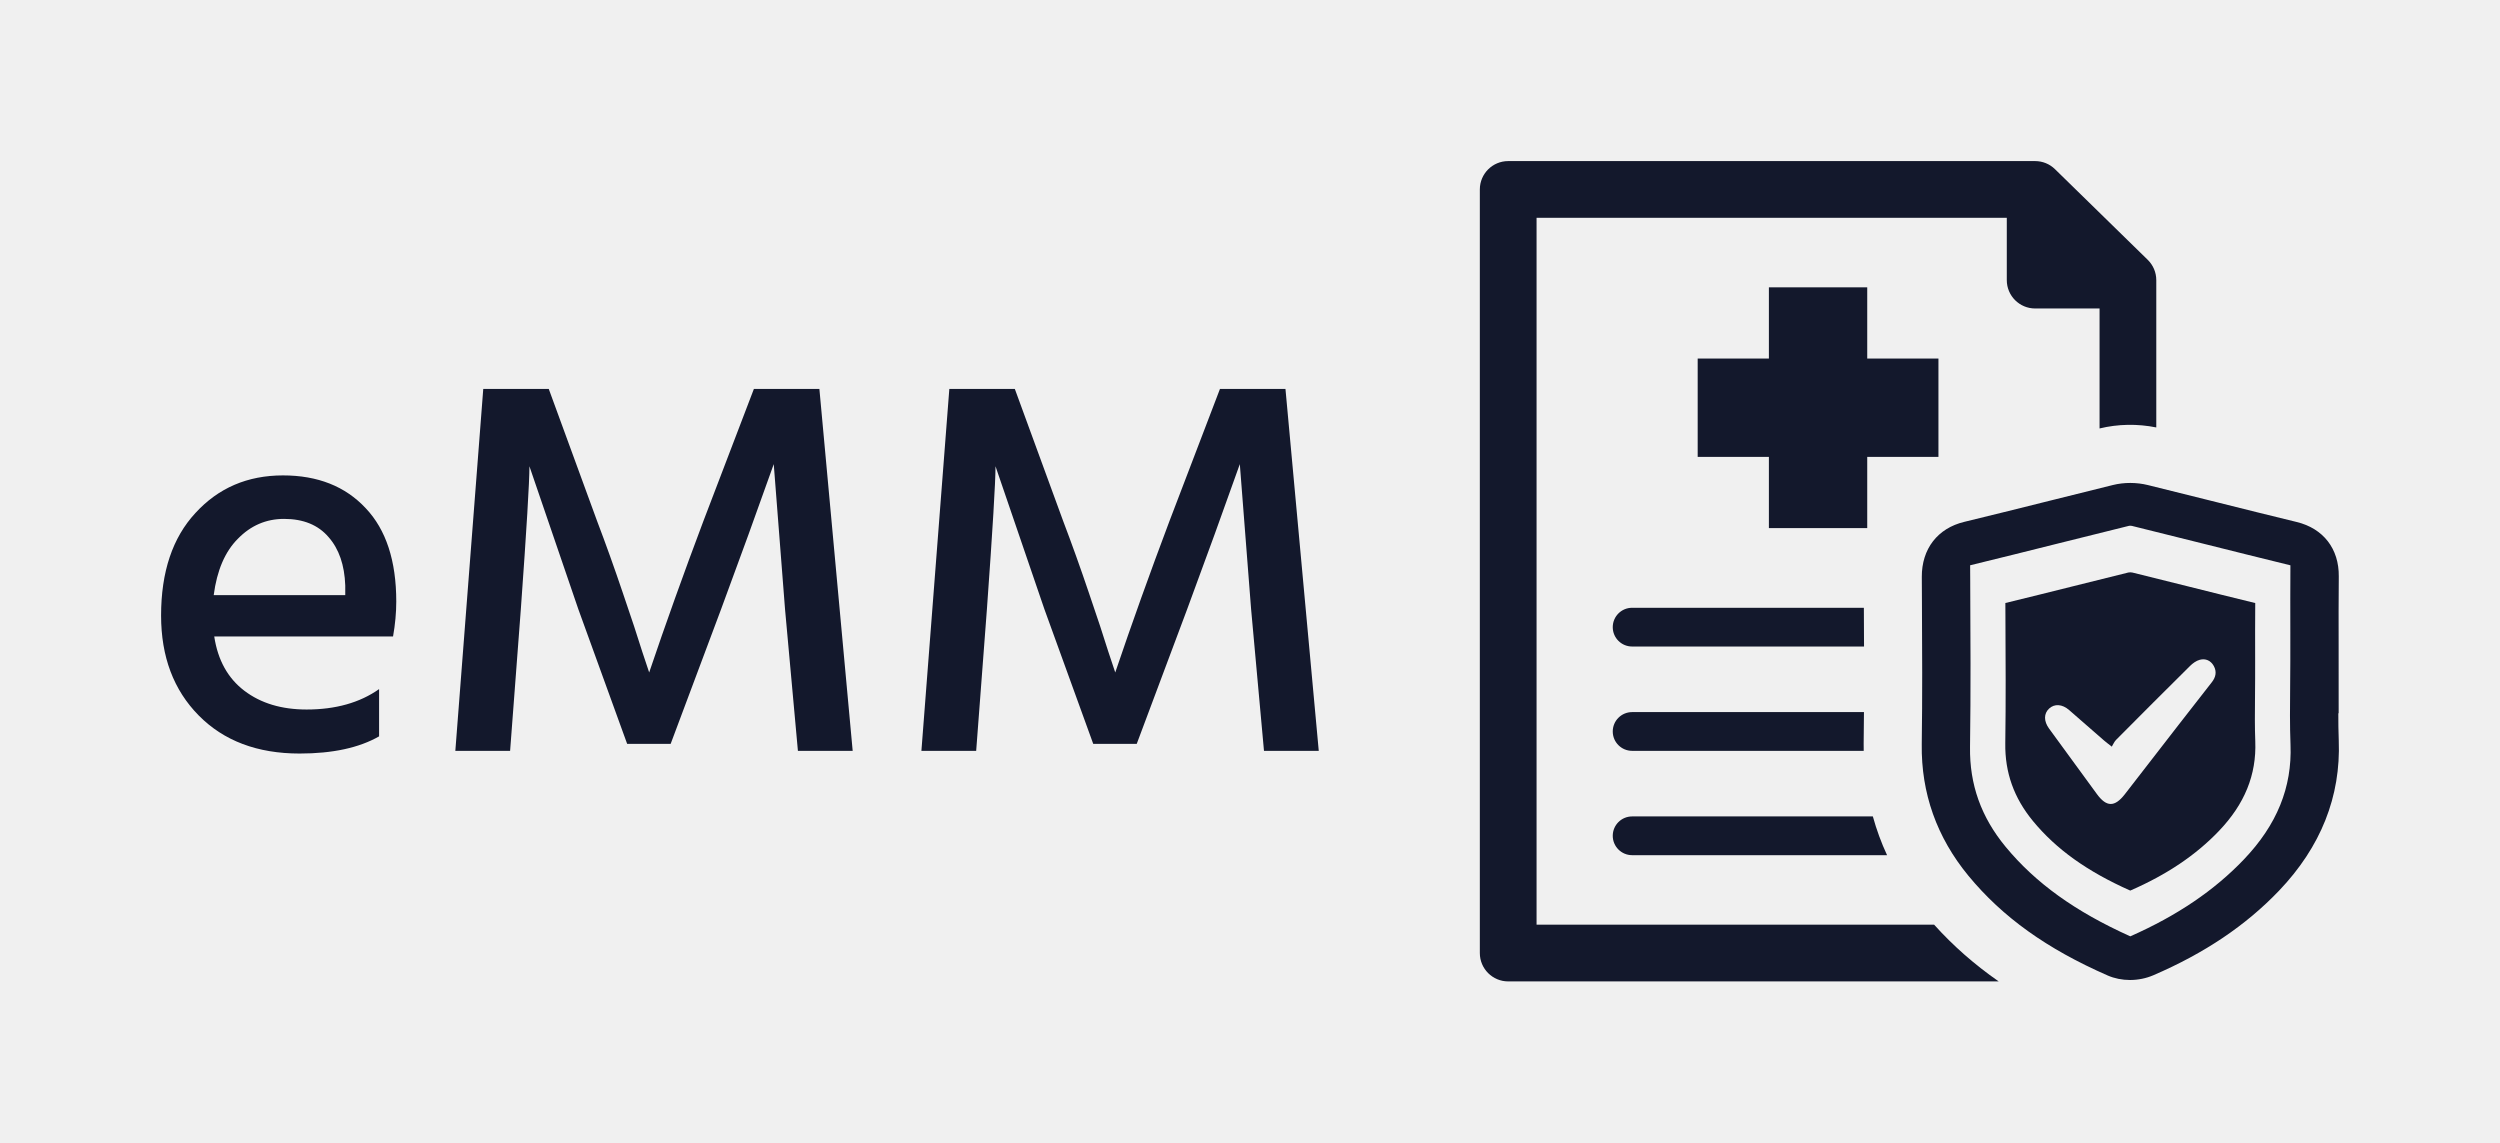
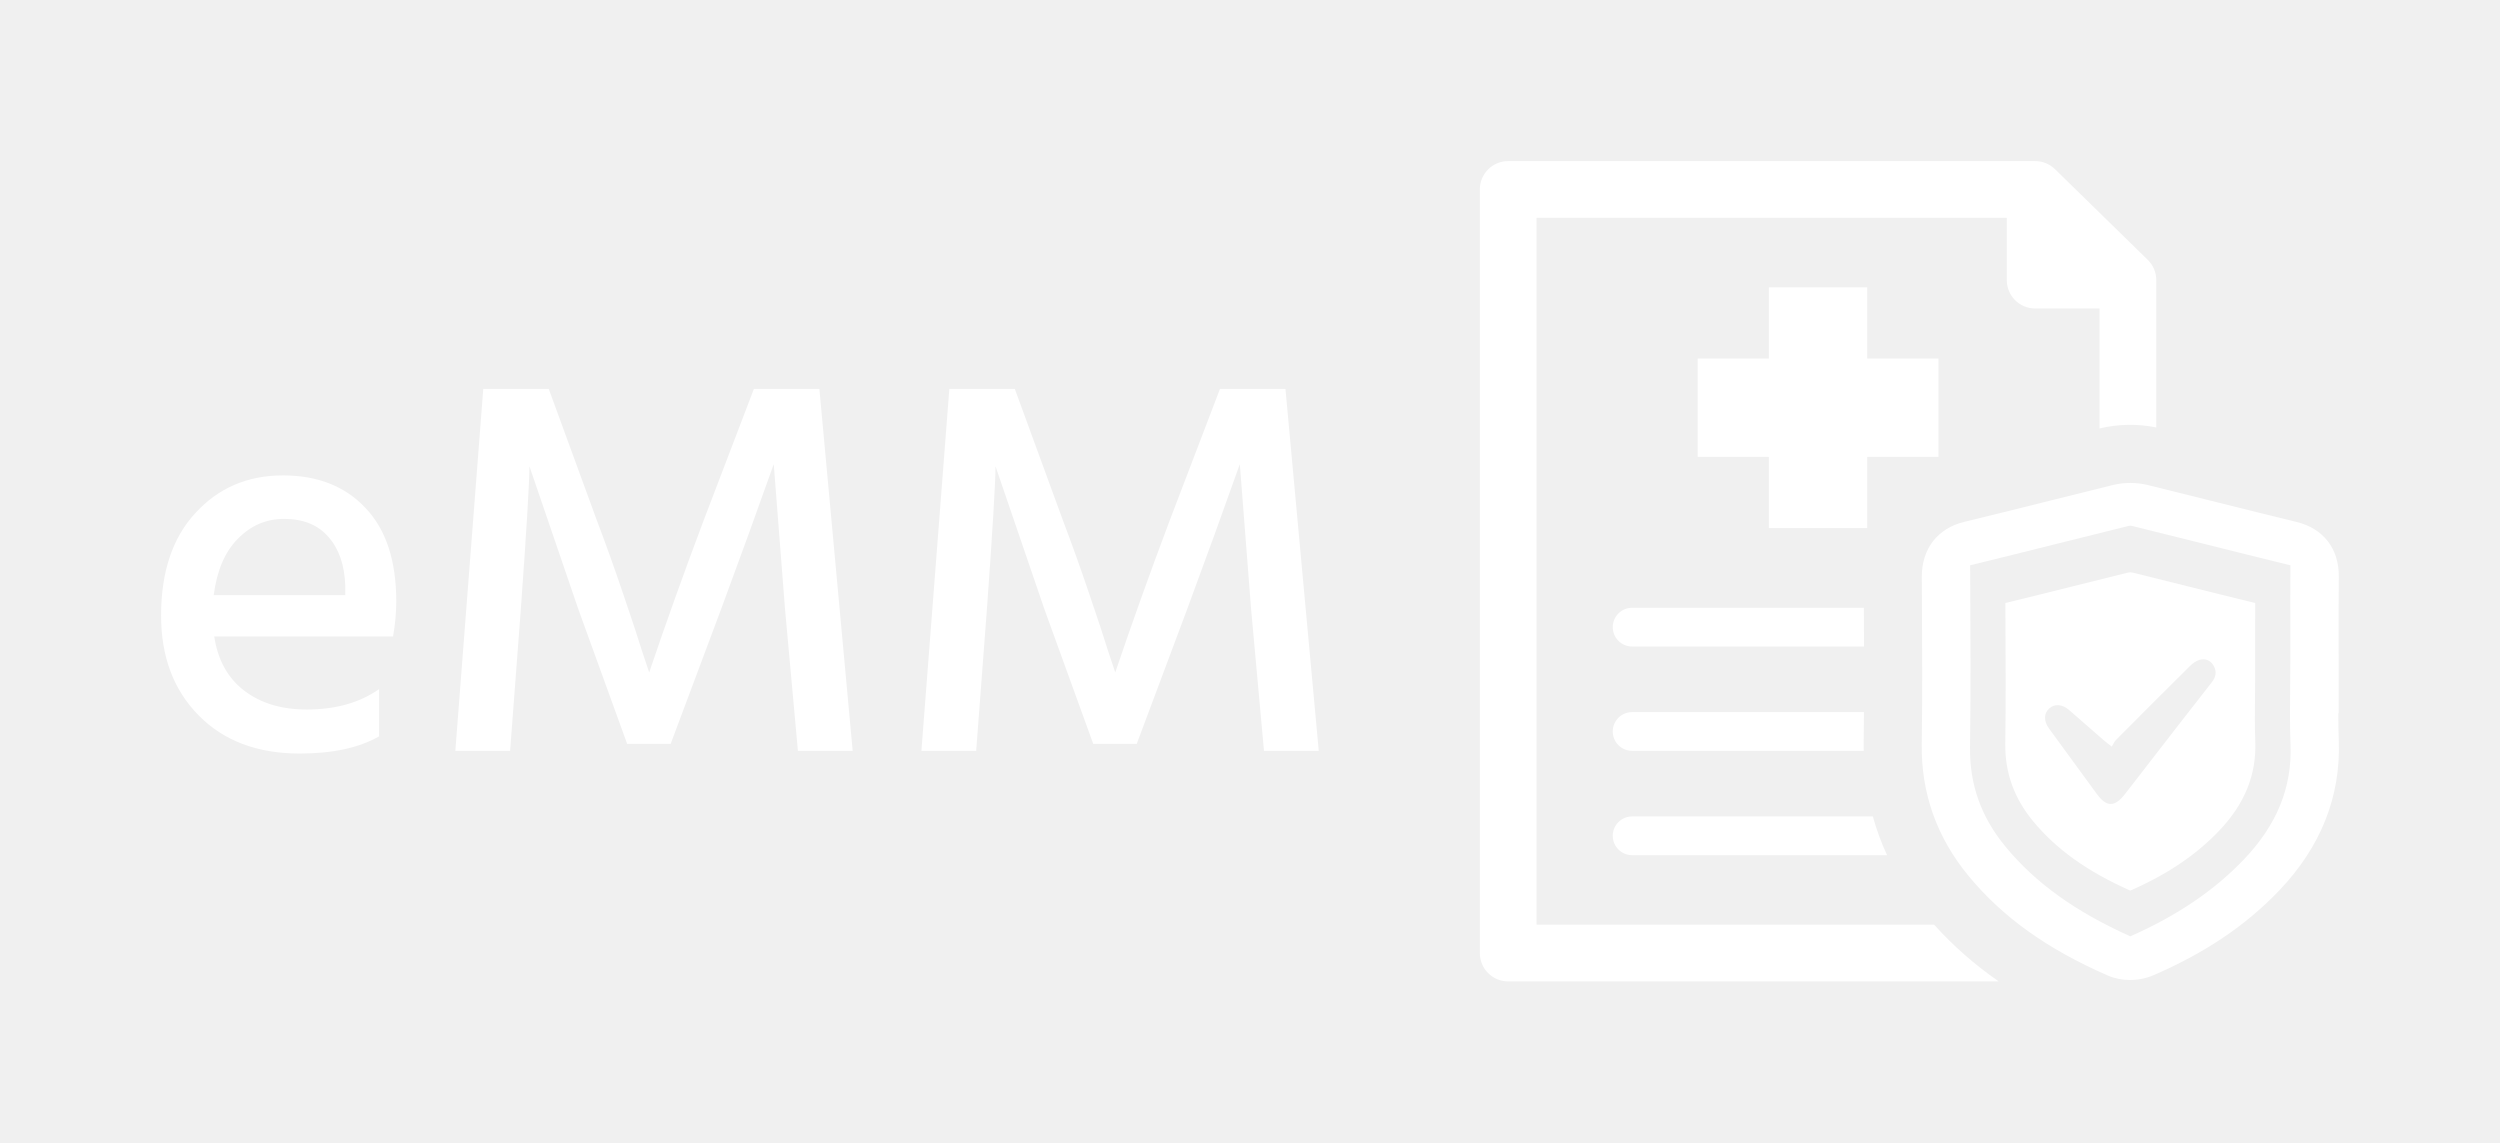
<svg xmlns="http://www.w3.org/2000/svg" version="1.1" viewBox="-265.216 -1431.936 4767.659 2178.816">
  <defs />
  <g>
    <g transform="matrix(26.6392,0,0,26.6392,2523.629,-1194.984)">
      <g>
-         <path d="M56.763,44.188c-0.04-1.05-0.03-2.103-0.02-3.123c0.005-0.458,0.009-0.917,0.009-1.374l0.001-1.187v-0.335   c-0.002-1.274-0.005-2.59,0.007-3.892c-1.621-0.394-3.256-0.804-4.84-1.2c-1.293-0.324-2.63-0.658-3.945-0.982   c-0.094-0.023-0.218-0.024-0.303-0.004c-1.291,0.317-2.604,0.646-3.875,0.964c-1.613,0.404-3.277,0.819-4.925,1.219l0.005,1.091   c0.015,2.933,0.032,5.967-0.011,8.955c-0.03,2.09,0.62,3.909,1.984,5.565c1.668,2.023,3.884,3.607,6.963,4.976   c2.621-1.143,4.699-2.541,6.349-4.27C56.004,48.664,56.854,46.569,56.763,44.188z M53.657,39.938   c-0.793,1.017-1.588,2.032-2.379,3.051c-1.287,1.659-2.568,3.322-3.857,4.979c-0.726,0.932-1.309,0.922-2-0.022   c-1.141-1.561-2.282-3.123-3.422-4.685c-0.385-0.528-0.381-1.074,0.005-1.431c0.385-0.357,0.937-0.322,1.427,0.102   c0.837,0.725,1.669,1.457,2.505,2.184c0.134,0.117,0.279,0.222,0.554,0.44c0.108-0.174,0.179-0.356,0.306-0.483   c1.76-1.772,3.524-3.54,5.299-5.296c0.191-0.189,0.44-0.37,0.693-0.438c0.419-0.112,0.789,0.052,1.007,0.447   C54.018,39.194,53.935,39.582,53.657,39.938z" fill="#13182c" style="" />
-         <path d="M62.739,44.122L62.739,44.122c-0.025-0.642-0.031-1.3-0.031-1.956h0.024L62.73,37.26c-0.003-1.606-0.006-3.266,0.011-4.886   c0.022-1.98-1.105-3.438-3.017-3.901c-1.862-0.451-3.76-0.926-5.595-1.385l-0.817-0.204c-1.388-0.348-2.824-0.707-4.237-1.054   c-0.812-0.2-1.7-0.201-2.498-0.005c-1.553,0.381-3.099,0.768-4.538,1.129c-1.782,0.446-3.999,1.001-6.111,1.511   c-1.911,0.461-3.047,1.934-3.038,3.941l0.009,1.746c0.018,3.359,0.036,6.833-0.013,10.234c-0.049,3.495,1.074,6.661,3.339,9.411   c2.443,2.964,5.613,5.234,9.976,7.144c0.482,0.21,1.033,0.321,1.593,0.321c0.575,0,1.151-0.117,1.665-0.337   c3.682-1.585,6.628-3.568,9.009-6.061C61.455,51.733,62.892,48.119,62.739,44.122z M55.947,52.632L55.947,52.632   c-2.118,2.22-4.781,4.023-8.132,5.504c-3.943-1.773-6.788-3.819-8.932-6.419c-1.748-2.121-2.579-4.451-2.541-7.124   c0.056-3.975,0.035-8.008,0.014-11.909l-0.006-1.111c2.078-0.505,4.171-1.029,6.202-1.538c1.694-0.424,3.445-0.863,5.17-1.286   c0.04-0.01,0.139-0.013,0.211,0.005c1.709,0.421,3.447,0.856,5.128,1.277c2.034,0.509,4.129,1.034,6.217,1.544   c-0.012,1.613-0.009,3.236-0.006,4.813c0,0.03,0,0.06,0,0.09l-0.001,1.968c0,0.607-0.006,1.215-0.012,1.822   c-0.013,1.355-0.027,2.756,0.026,4.157C59.403,47.472,58.311,50.156,55.947,52.632z" fill="#13182c" style="" />
+         <path d="M56.763,44.188c-0.04-1.05-0.03-2.103-0.02-3.123c0.005-0.458,0.009-0.917,0.009-1.374l0.001-1.187v-0.335   c-0.002-1.274-0.005-2.59,0.007-3.892c-1.621-0.394-3.256-0.804-4.84-1.2c-1.293-0.324-2.63-0.658-3.945-0.982   c-0.094-0.023-0.218-0.024-0.303-0.004c-1.291,0.317-2.604,0.646-3.875,0.964c-1.613,0.404-3.277,0.819-4.925,1.219l0.005,1.091   c0.015,2.933,0.032,5.967-0.011,8.955c-0.03,2.09,0.62,3.909,1.984,5.565c1.668,2.023,3.884,3.607,6.963,4.976   c2.621-1.143,4.699-2.541,6.349-4.27C56.004,48.664,56.854,46.569,56.763,44.188z M53.657,39.938   c-0.793,1.017-1.588,2.032-2.379,3.051c-1.287,1.659-2.568,3.322-3.857,4.979c-0.726,0.932-1.309,0.922-2-0.022   c-1.141-1.561-2.282-3.123-3.422-4.685c-0.385-0.528-0.381-1.074,0.005-1.431c0.385-0.357,0.937-0.322,1.427,0.102   c0.837,0.725,1.669,1.457,2.505,2.184c0.134,0.117,0.279,0.222,0.554,0.44c0.108-0.174,0.179-0.356,0.306-0.483   c1.76-1.772,3.524-3.54,5.299-5.296c0.191-0.189,0.44-0.37,0.693-0.438c0.419-0.112,0.789,0.052,1.007,0.447   C54.018,39.194,53.935,39.582,53.657,39.938z" fill="#ffffff" style="" />
+         <path d="M62.739,44.122L62.739,44.122c-0.025-0.642-0.031-1.3-0.031-1.956h0.024L62.73,37.26c-0.003-1.606-0.006-3.266,0.011-4.886   c0.022-1.98-1.105-3.438-3.017-3.901c-1.862-0.451-3.76-0.926-5.595-1.385l-0.817-0.204c-1.388-0.348-2.824-0.707-4.237-1.054   c-0.812-0.2-1.7-0.201-2.498-0.005c-1.553,0.381-3.099,0.768-4.538,1.129c-1.782,0.446-3.999,1.001-6.111,1.511   c-1.911,0.461-3.047,1.934-3.038,3.941l0.009,1.746c0.018,3.359,0.036,6.833-0.013,10.234c-0.049,3.495,1.074,6.661,3.339,9.411   c2.443,2.964,5.613,5.234,9.976,7.144c0.482,0.21,1.033,0.321,1.593,0.321c0.575,0,1.151-0.117,1.665-0.337   c3.682-1.585,6.628-3.568,9.009-6.061C61.455,51.733,62.892,48.119,62.739,44.122z M55.947,52.632L55.947,52.632   c-2.118,2.22-4.781,4.023-8.132,5.504c-3.943-1.773-6.788-3.819-8.932-6.419c-1.748-2.121-2.579-4.451-2.541-7.124   c0.056-3.975,0.035-8.008,0.014-11.909l-0.006-1.111c2.078-0.505,4.171-1.029,6.202-1.538c1.694-0.424,3.445-0.863,5.17-1.286   c0.04-0.01,0.139-0.013,0.211,0.005c1.709,0.421,3.447,0.856,5.128,1.277c2.034,0.509,4.129,1.034,6.217,1.544   c-0.012,1.613-0.009,3.236-0.006,4.813c0,0.03,0,0.06,0,0.09l-0.001,1.968c0,0.607-0.006,1.215-0.012,1.822   c-0.013,1.355-0.027,2.756,0.026,4.157C59.403,47.472,58.311,50.156,55.947,52.632z" fill="#ffffff" style="" />
        <g>
-           <polygon points="34.081,16.773 28.983,16.773 28.983,11.675 21.943,11.675 21.943,16.773 16.845,16.773 16.845,23.813     21.943,23.813 21.943,28.911 28.983,28.911 28.983,23.813 34.081,23.813   " fill="#13182c" style="" />
-           <path d="M28.742,34.615h-16.59c-0.766,0-1.387,0.621-1.387,1.387c0,0.766,0.621,1.387,1.387,1.387h16.602    C28.751,36.458,28.747,35.533,28.742,34.615z" fill="#13182c" style="" />
-           <path d="M28.727,44.327c0.011-0.744,0.017-1.494,0.022-2.244H12.152c-0.766,0-1.387,0.621-1.387,1.387    c0,0.766,0.621,1.387,1.387,1.387h16.579C28.729,44.68,28.725,44.505,28.727,44.327z" fill="#13182c" style="" />
-           <path d="M29.385,49.552H12.152c-0.766,0-1.387,0.621-1.387,1.387c0,0.766,0.621,1.387,1.387,1.387h18.251    C29.985,51.427,29.647,50.501,29.385,49.552z" fill="#13182c" style="" />
+           <polygon points="34.081,16.773 28.983,16.773 28.983,11.675 21.943,11.675 21.943,16.773 16.845,16.773 16.845,23.813     21.943,23.813 21.943,28.911 28.983,28.911 28.983,23.813 34.081,23.813   " fill="#ffffff" style="" />
+           <path d="M28.742,34.615h-16.59c-0.766,0-1.387,0.621-1.387,1.387c0,0.766,0.621,1.387,1.387,1.387h16.602    C28.751,36.458,28.747,35.533,28.742,34.615z" fill="#ffffff" style="" />
+           <path d="M28.727,44.327c0.011-0.744,0.017-1.494,0.022-2.244H12.152c-0.766,0-1.387,0.621-1.387,1.387    c0,0.766,0.621,1.387,1.387,1.387h16.579C28.729,44.68,28.725,44.505,28.727,44.327z" fill="#ffffff" style="" />
+           <path d="M29.385,49.552H12.152c-0.766,0-1.387,0.621-1.387,1.387c0,0.766,0.621,1.387,1.387,1.387h18.251    C29.985,51.427,29.647,50.501,29.385,49.552z" fill="#ffffff" style="" />
        </g>
        <g>
-           <path d="M33.773,57.303H5.311v-9.446v-6.875V22.739v-7.05V6.697h33.663v4.462c0,1.121,0.909,2.03,2.03,2.03h4.611v8.589    c1.318-0.321,2.713-0.344,4.061-0.073V11.159c0-0.547-0.22-1.07-0.611-1.452l-6.642-6.492c-0.379-0.371-0.889-0.578-1.419-0.578    H3.28c-1.121,0-2.03,0.909-2.03,2.03v11.022v7.05v18.496v6.622v11.476c0,1.121,0.909,2.03,2.03,2.03h35.114    C36.654,60.152,35.128,58.809,33.773,57.303z" fill="#13182c" style="" />
+           <path d="M33.773,57.303H5.311v-9.446v-6.875V22.739v-7.05V6.697h33.663v4.462c0,1.121,0.909,2.03,2.03,2.03h4.611v8.589    c1.318-0.321,2.713-0.344,4.061-0.073V11.159c0-0.547-0.22-1.07-0.611-1.452l-6.642-6.492c-0.379-0.371-0.889-0.578-1.419-0.578    H3.28c-1.121,0-2.03,0.909-2.03,2.03v11.022v7.05v18.496v6.622v11.476c0,1.121,0.909,2.03,2.03,2.03h35.114    C36.654,60.152,35.128,58.809,33.773,57.303z" fill="#ffffff" style="" />
        </g>
      </g>
      <defs />
    </g>
    <g>
      <g transform="matrix(1.024,0,0,-1.024,0,0)">
-         <path d="M139 290L384 290L384 308Q382 365 353 398Q324 432 270 432Q220 432 184 395Q148 359 139 290ZM447 115L447 27Q391 -5 299 -5Q181 -5 111 66Q41 137 41 252Q41 374 105 443Q169 513 268 513Q365 513 422 452Q479 392 479 278Q479 247 473 213L140 213Q150 147 196 112Q242 77 312 77Q393 77 447 115ZM691 0L589 0L641 674L763 674L853 428Q877 365 901 294Q925 224 937 185L950 146Q996 282 1051 428L1145 674L1267 674L1329 0L1227 0L1203 264L1182 534Q1137 407 1084 264L990 13L909 13L818 264L727 530Q727 486 711 264L691 0ZM1559 0L1457 0L1509 674L1631 674L1721 428Q1745 365 1769 294Q1793 224 1805 185L1818 146Q1864 282 1919 428L2013 674L2135 674L2197 0L2095 0L2071 264L2050 534Q2005 407 1952 264L1858 13L1777 13L1686 264L1595 530Q1595 486 1579 264L1559 0Z" fill="#13182c" style="" />
+         <path d="M139 290L384 290L384 308Q382 365 353 398Q324 432 270 432Q220 432 184 395Q148 359 139 290ZM447 115L447 27Q391 -5 299 -5Q181 -5 111 66Q41 137 41 252Q41 374 105 443Q169 513 268 513Q365 513 422 452Q479 392 479 278Q479 247 473 213L140 213Q150 147 196 112Q242 77 312 77Q393 77 447 115ZM691 0L589 0L641 674L763 674L853 428Q877 365 901 294Q925 224 937 185L950 146Q996 282 1051 428L1145 674L1267 674L1329 0L1227 0L1203 264L1182 534Q1137 407 1084 264L990 13L909 13L818 264L727 530Q727 486 711 264L691 0ZM1559 0L1457 0L1509 674L1631 674L1721 428Q1745 365 1769 294Q1793 224 1805 185L1818 146Q1864 282 1919 428L2013 674L2135 674L2197 0L2095 0L2071 264L2050 534Q2005 407 1952 264L1858 13L1777 13L1686 264L1595 530Q1595 486 1579 264L1559 0Z" fill="#ffffff" style="" />
      </g>
    </g>
  </g>
</svg>
